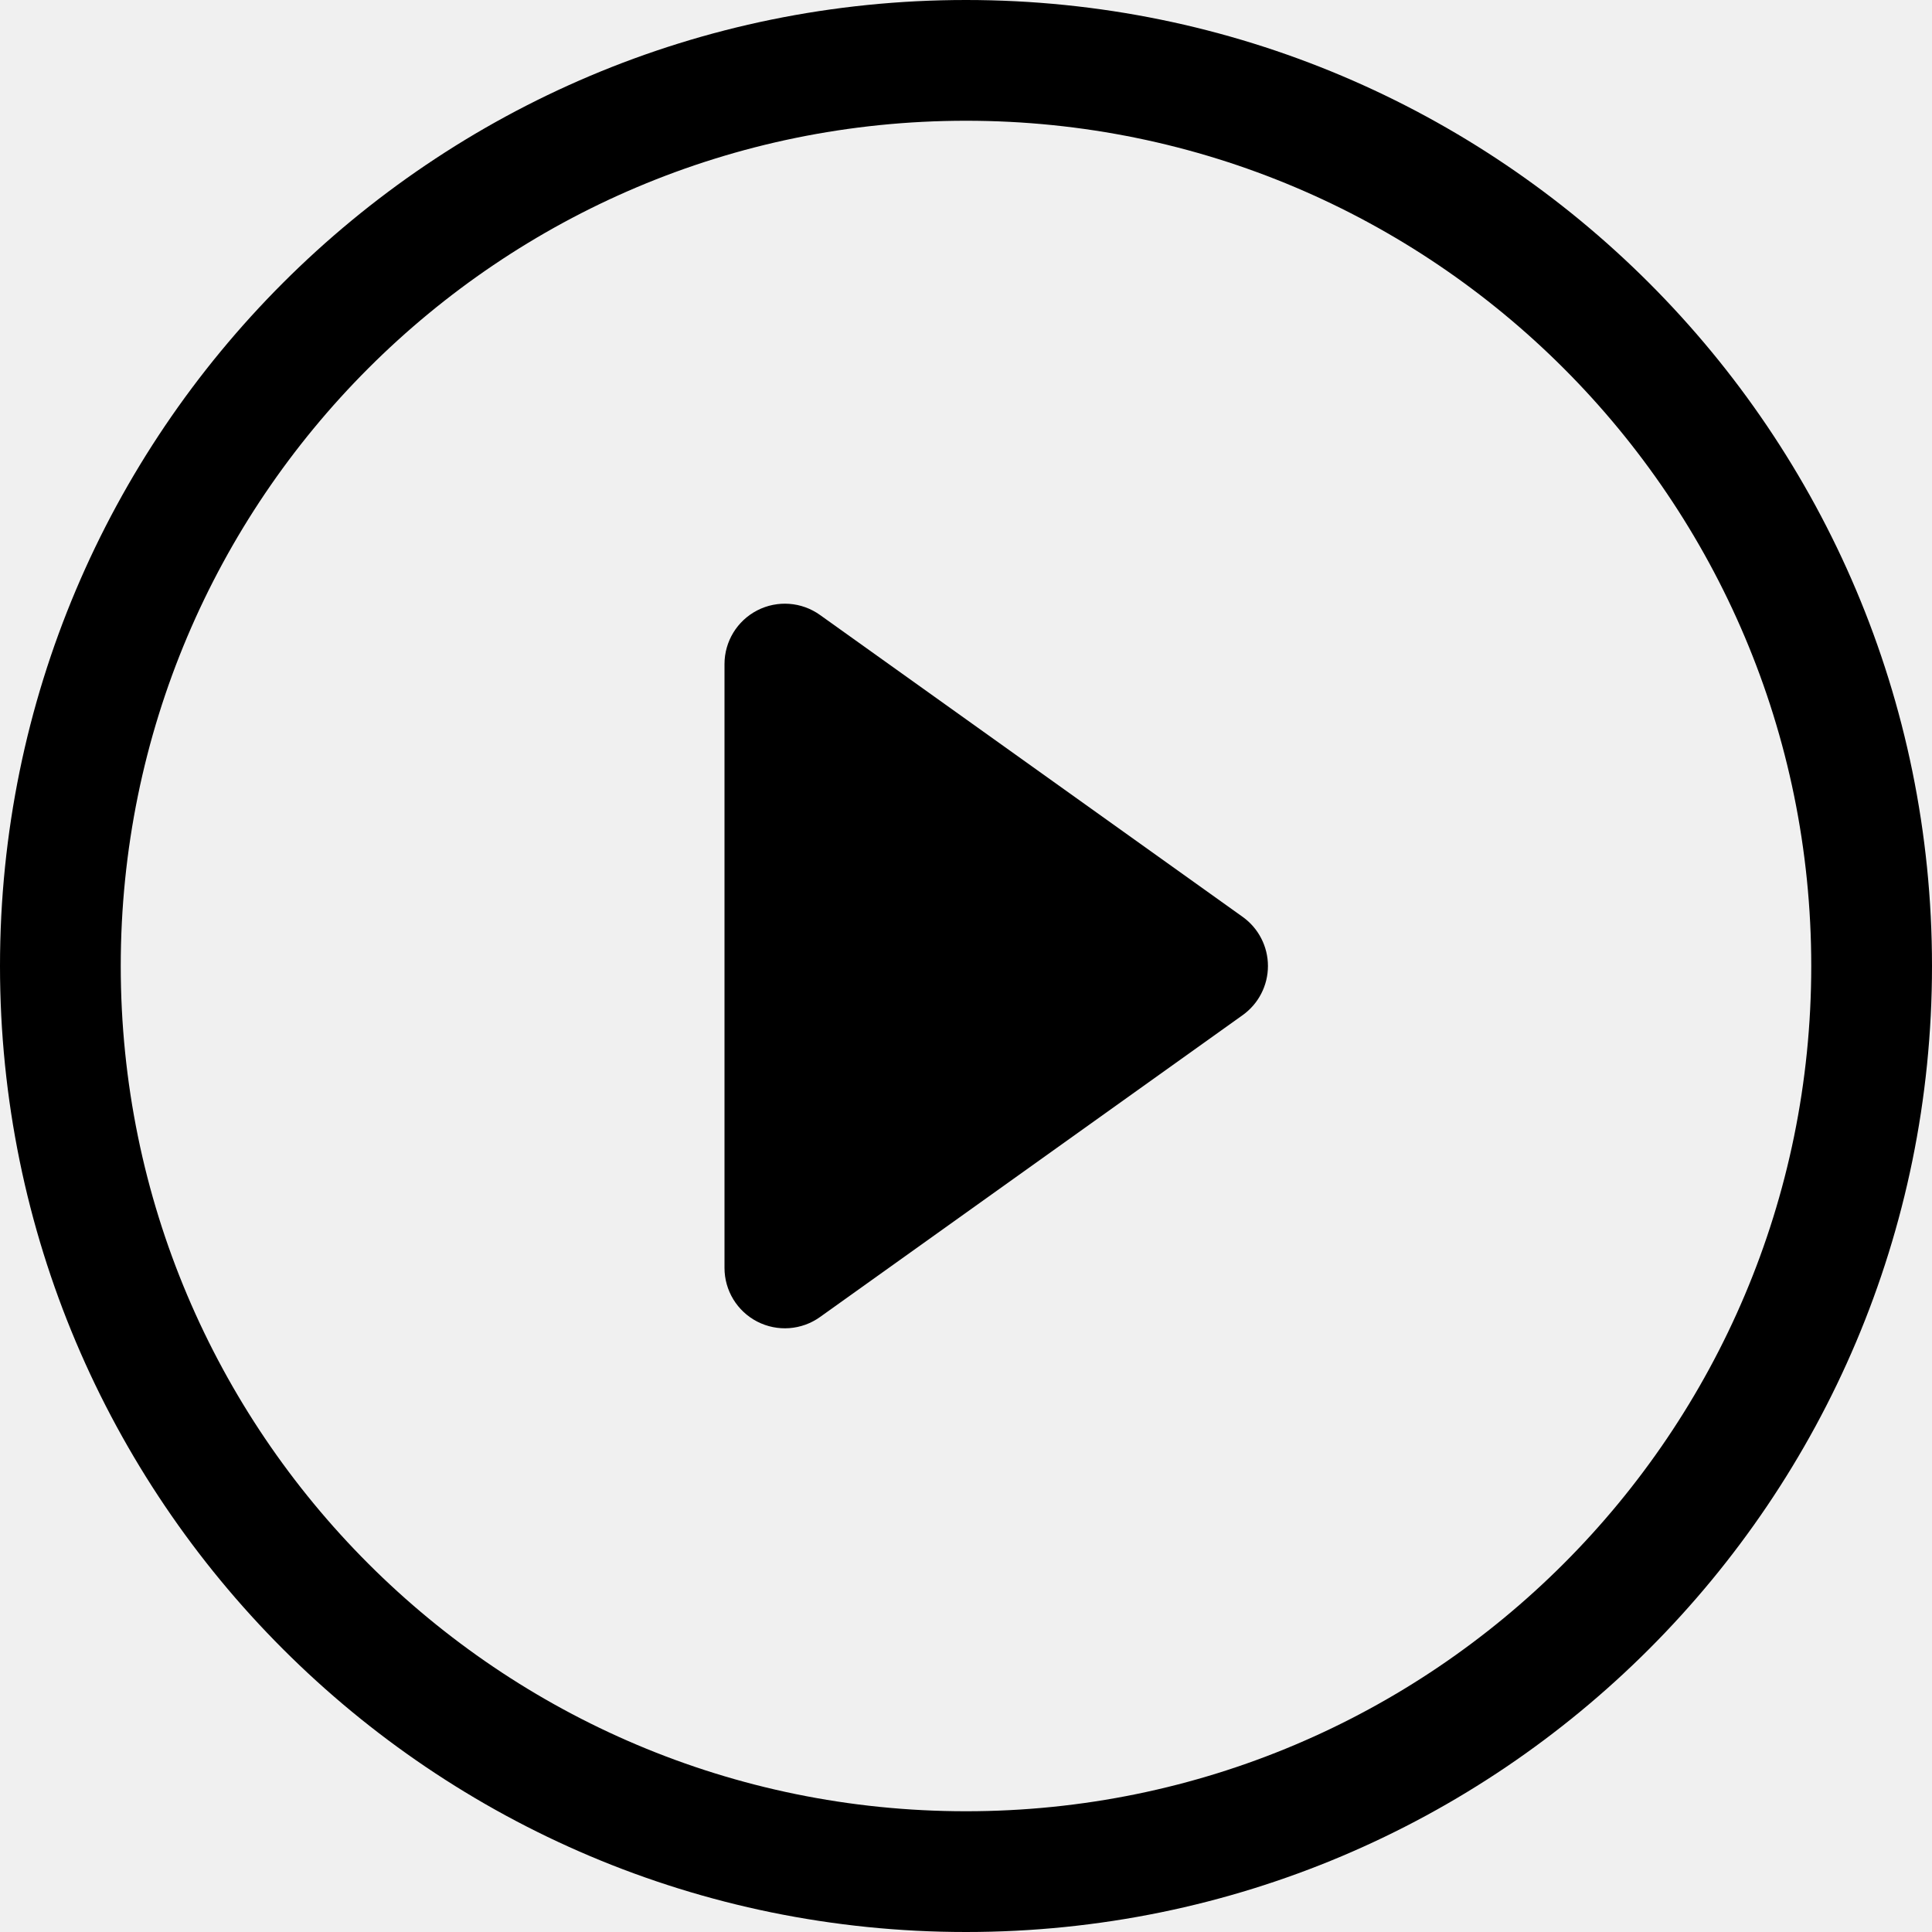
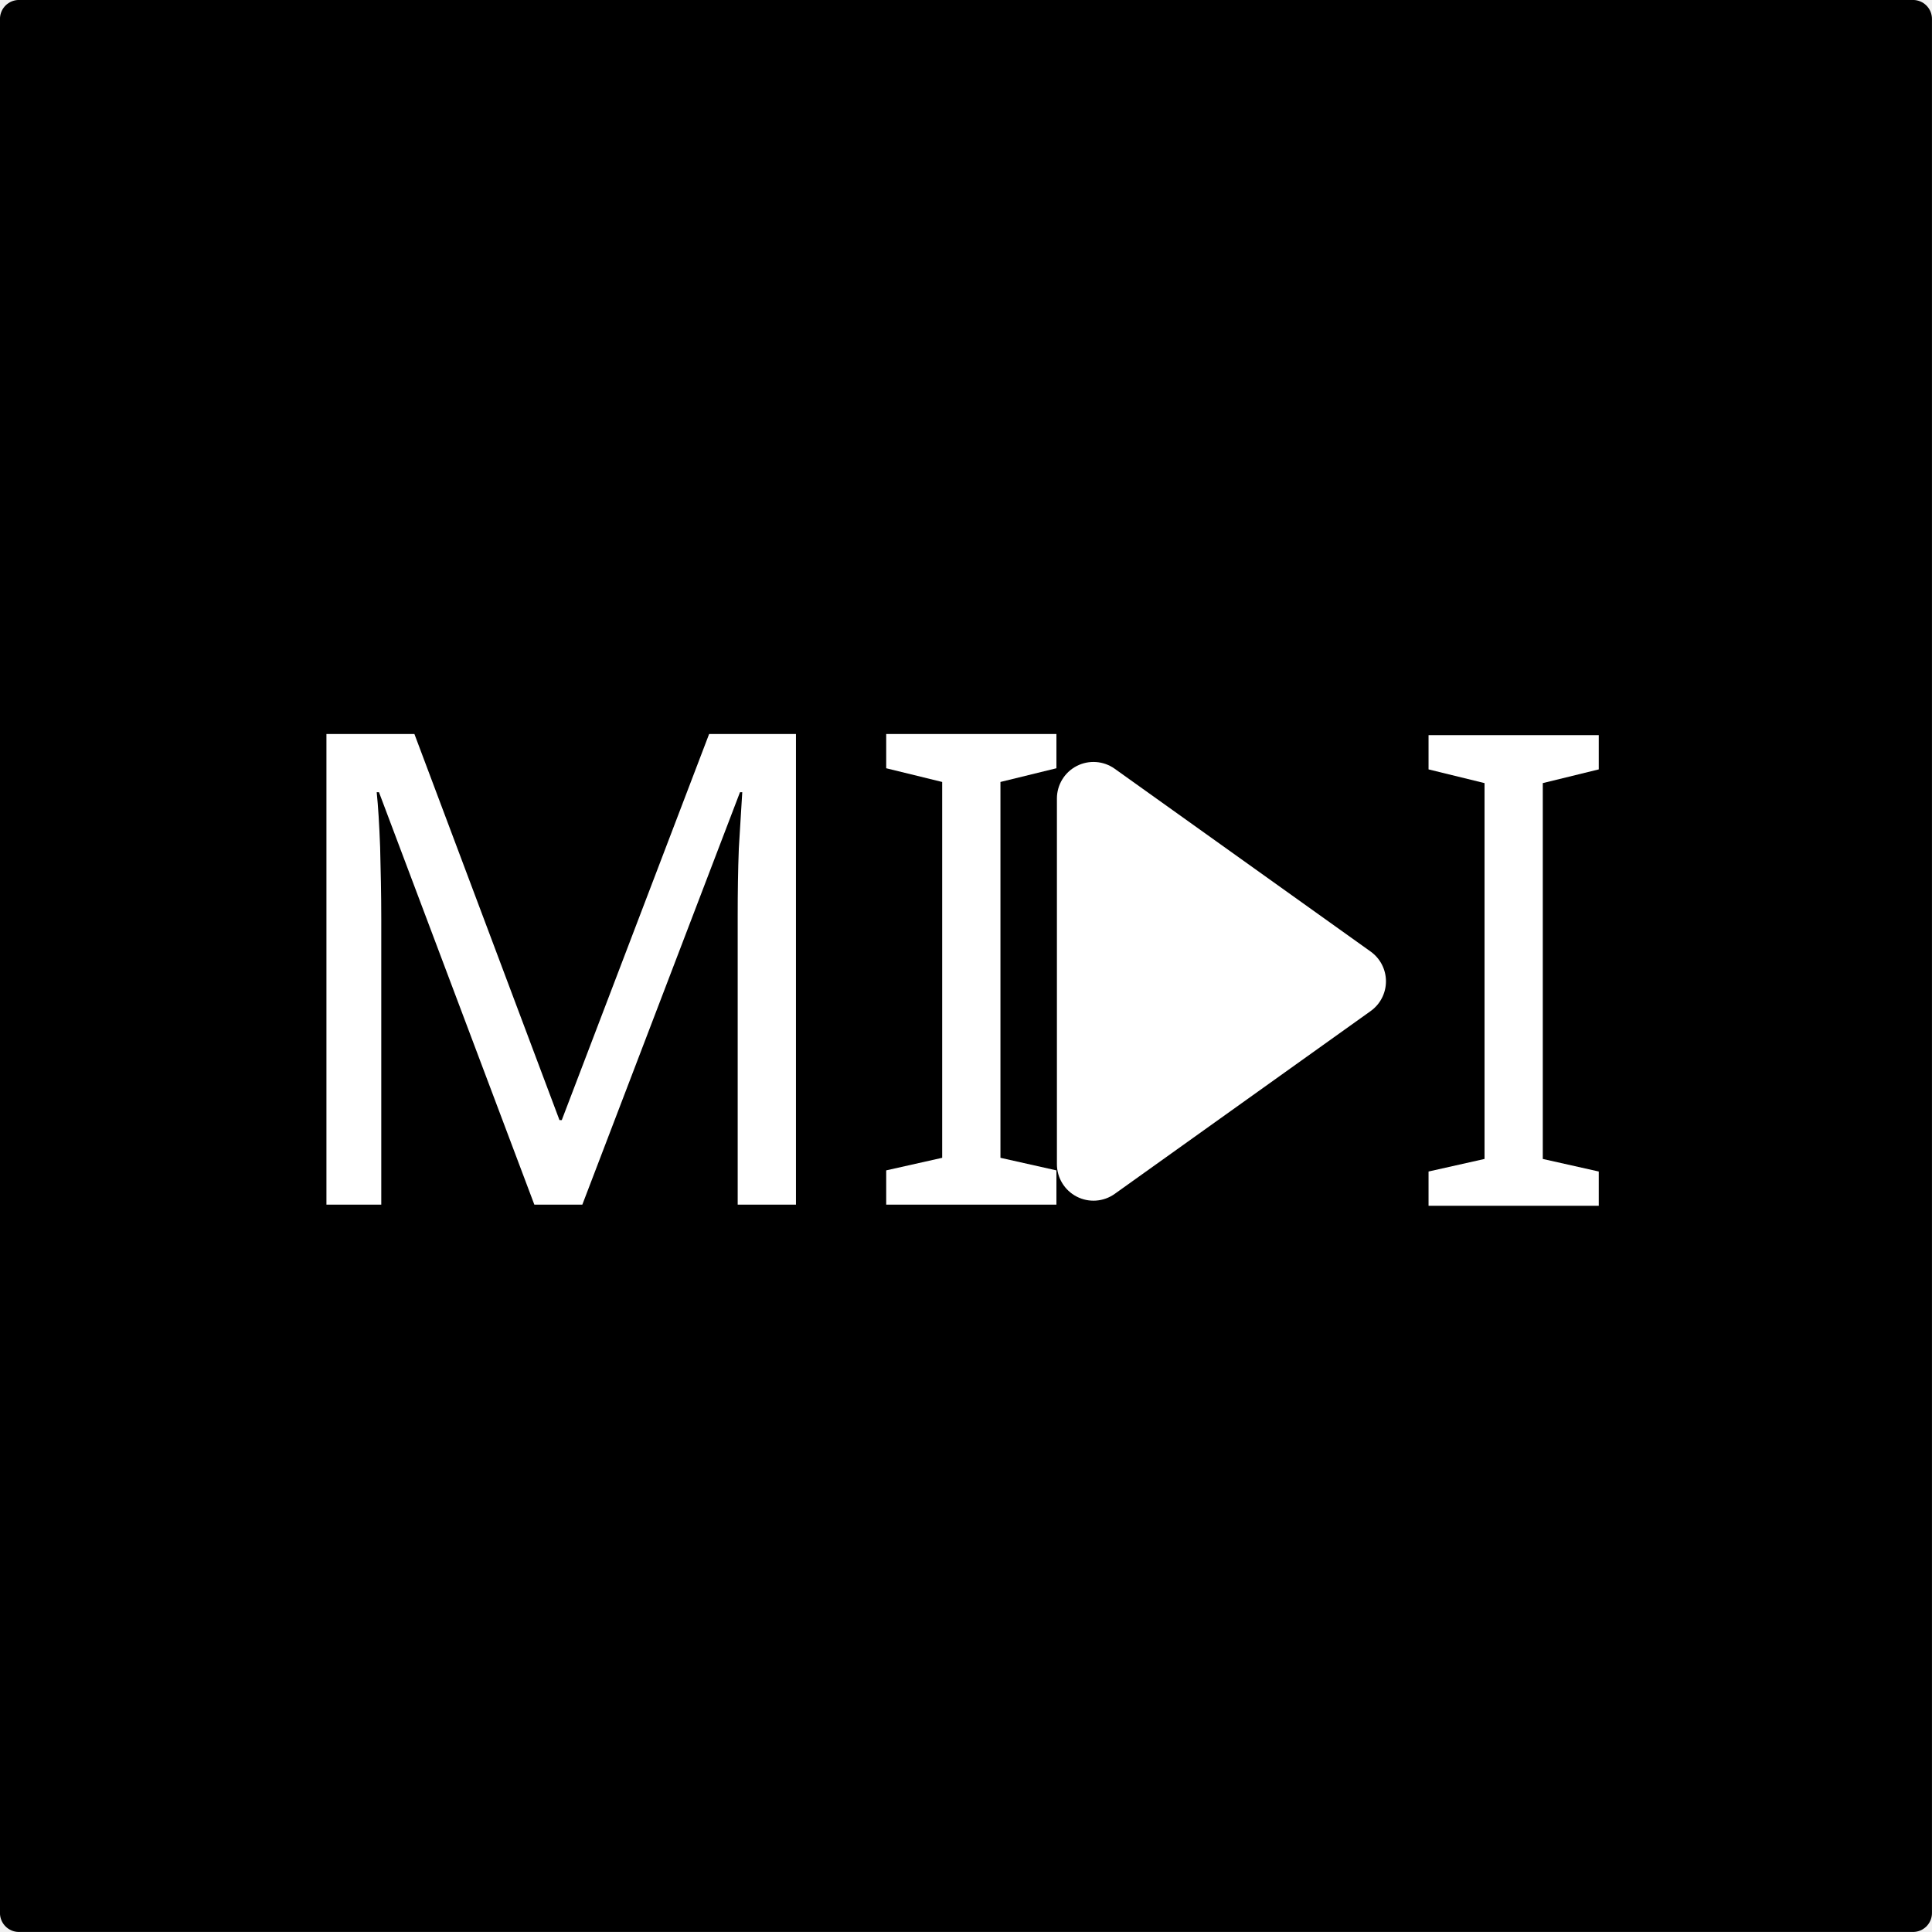
- <svg xmlns="http://www.w3.org/2000/svg" width="16" height="16" fill="currentColor" class="bi bi-play-circle" viewBox="0 0 16 16" version="1.1" id="svg2">
+ <svg xmlns="http://www.w3.org/2000/svg" width="26.425" height="26.425" fill="currentColor" class="bi bi-play-circle" viewBox="0 0 26.425 26.425" version="1.1" id="svg2">
  <defs id="defs2" />
-   <path d="M8 15A7 7 0 1 1 8 1a7 7 0 0 1 0 14m0 1A8 8 0 1 0 8 0a8 8 0 0 0 0 16" id="path1" />
-   <path d="M6.271 5.055a.5.5 0 0 1 .52.038l3.5 2.5a.5.5 0 0 1 0 .814l-3.5 2.5A.5.5 0 0 1 6 10.5v-5a.5.5 0 0 1 .271-.445" id="path2" />
+   <rect style="fill:#000000;stroke:#000000;stroke-width:0.519;stroke-linejoin:round" id="rect2" width="25.906" height="25.906" x="0.259" y="0.259" ry="0" />
+   <path d="m 14.727,10.477 a 0.5,0.5 0 0 1 0.52,0.038 l 3.5,2.5 a 0.5,0.5 0 0 1 0,0.814 l -3.5,2.5 a 0.5,0.5 0 0 1 -0.791,-0.407 v -5 a 0.5,0.5 0 0 1 0.271,-0.445" id="path2" style="fill:#ffffff;fill-opacity:1" />
+   <text xml:space="preserve" style="font-style:normal;font-variant:normal;font-weight:normal;font-stretch:normal;font-size:9.01px;line-height:1.25;font-family:'Berlin Sans FB';-inkscape-font-specification:'Berlin Sans FB';fill:#ffffff;fill-opacity:1;stroke-width:0.676" x="3.589" y="16.475" id="text1">
+     <tspan id="tspan1" x="3.589" y="16.475" style="font-style:normal;font-variant:normal;font-weight:normal;font-stretch:normal;font-family:'Bauhaus 93';-inkscape-font-specification:'Bauhaus 93, ';fill:#ffffff;fill-opacity:1;stroke-width:0.676">MI</tspan>
+   </text>
+   <text xml:space="preserve" style="font-style:normal;font-variant:normal;font-weight:normal;font-stretch:normal;font-size:9.01px;line-height:1.25;font-family:'Berlin Sans FB';-inkscape-font-specification:'Berlin Sans FB';fill:#ffffff;fill-opacity:1;stroke-width:0.676" x="19.18" y="16.493" id="text2-9">
+     <tspan id="tspan2-9" x="19.18" y="16.493" style="font-style:normal;font-variant:normal;font-weight:normal;font-stretch:normal;font-family:'Bauhaus 93';-inkscape-font-specification:'Bauhaus 93, ';fill:#ffffff;fill-opacity:1;stroke-width:0.676">I</tspan>
+   </text>
</svg>
